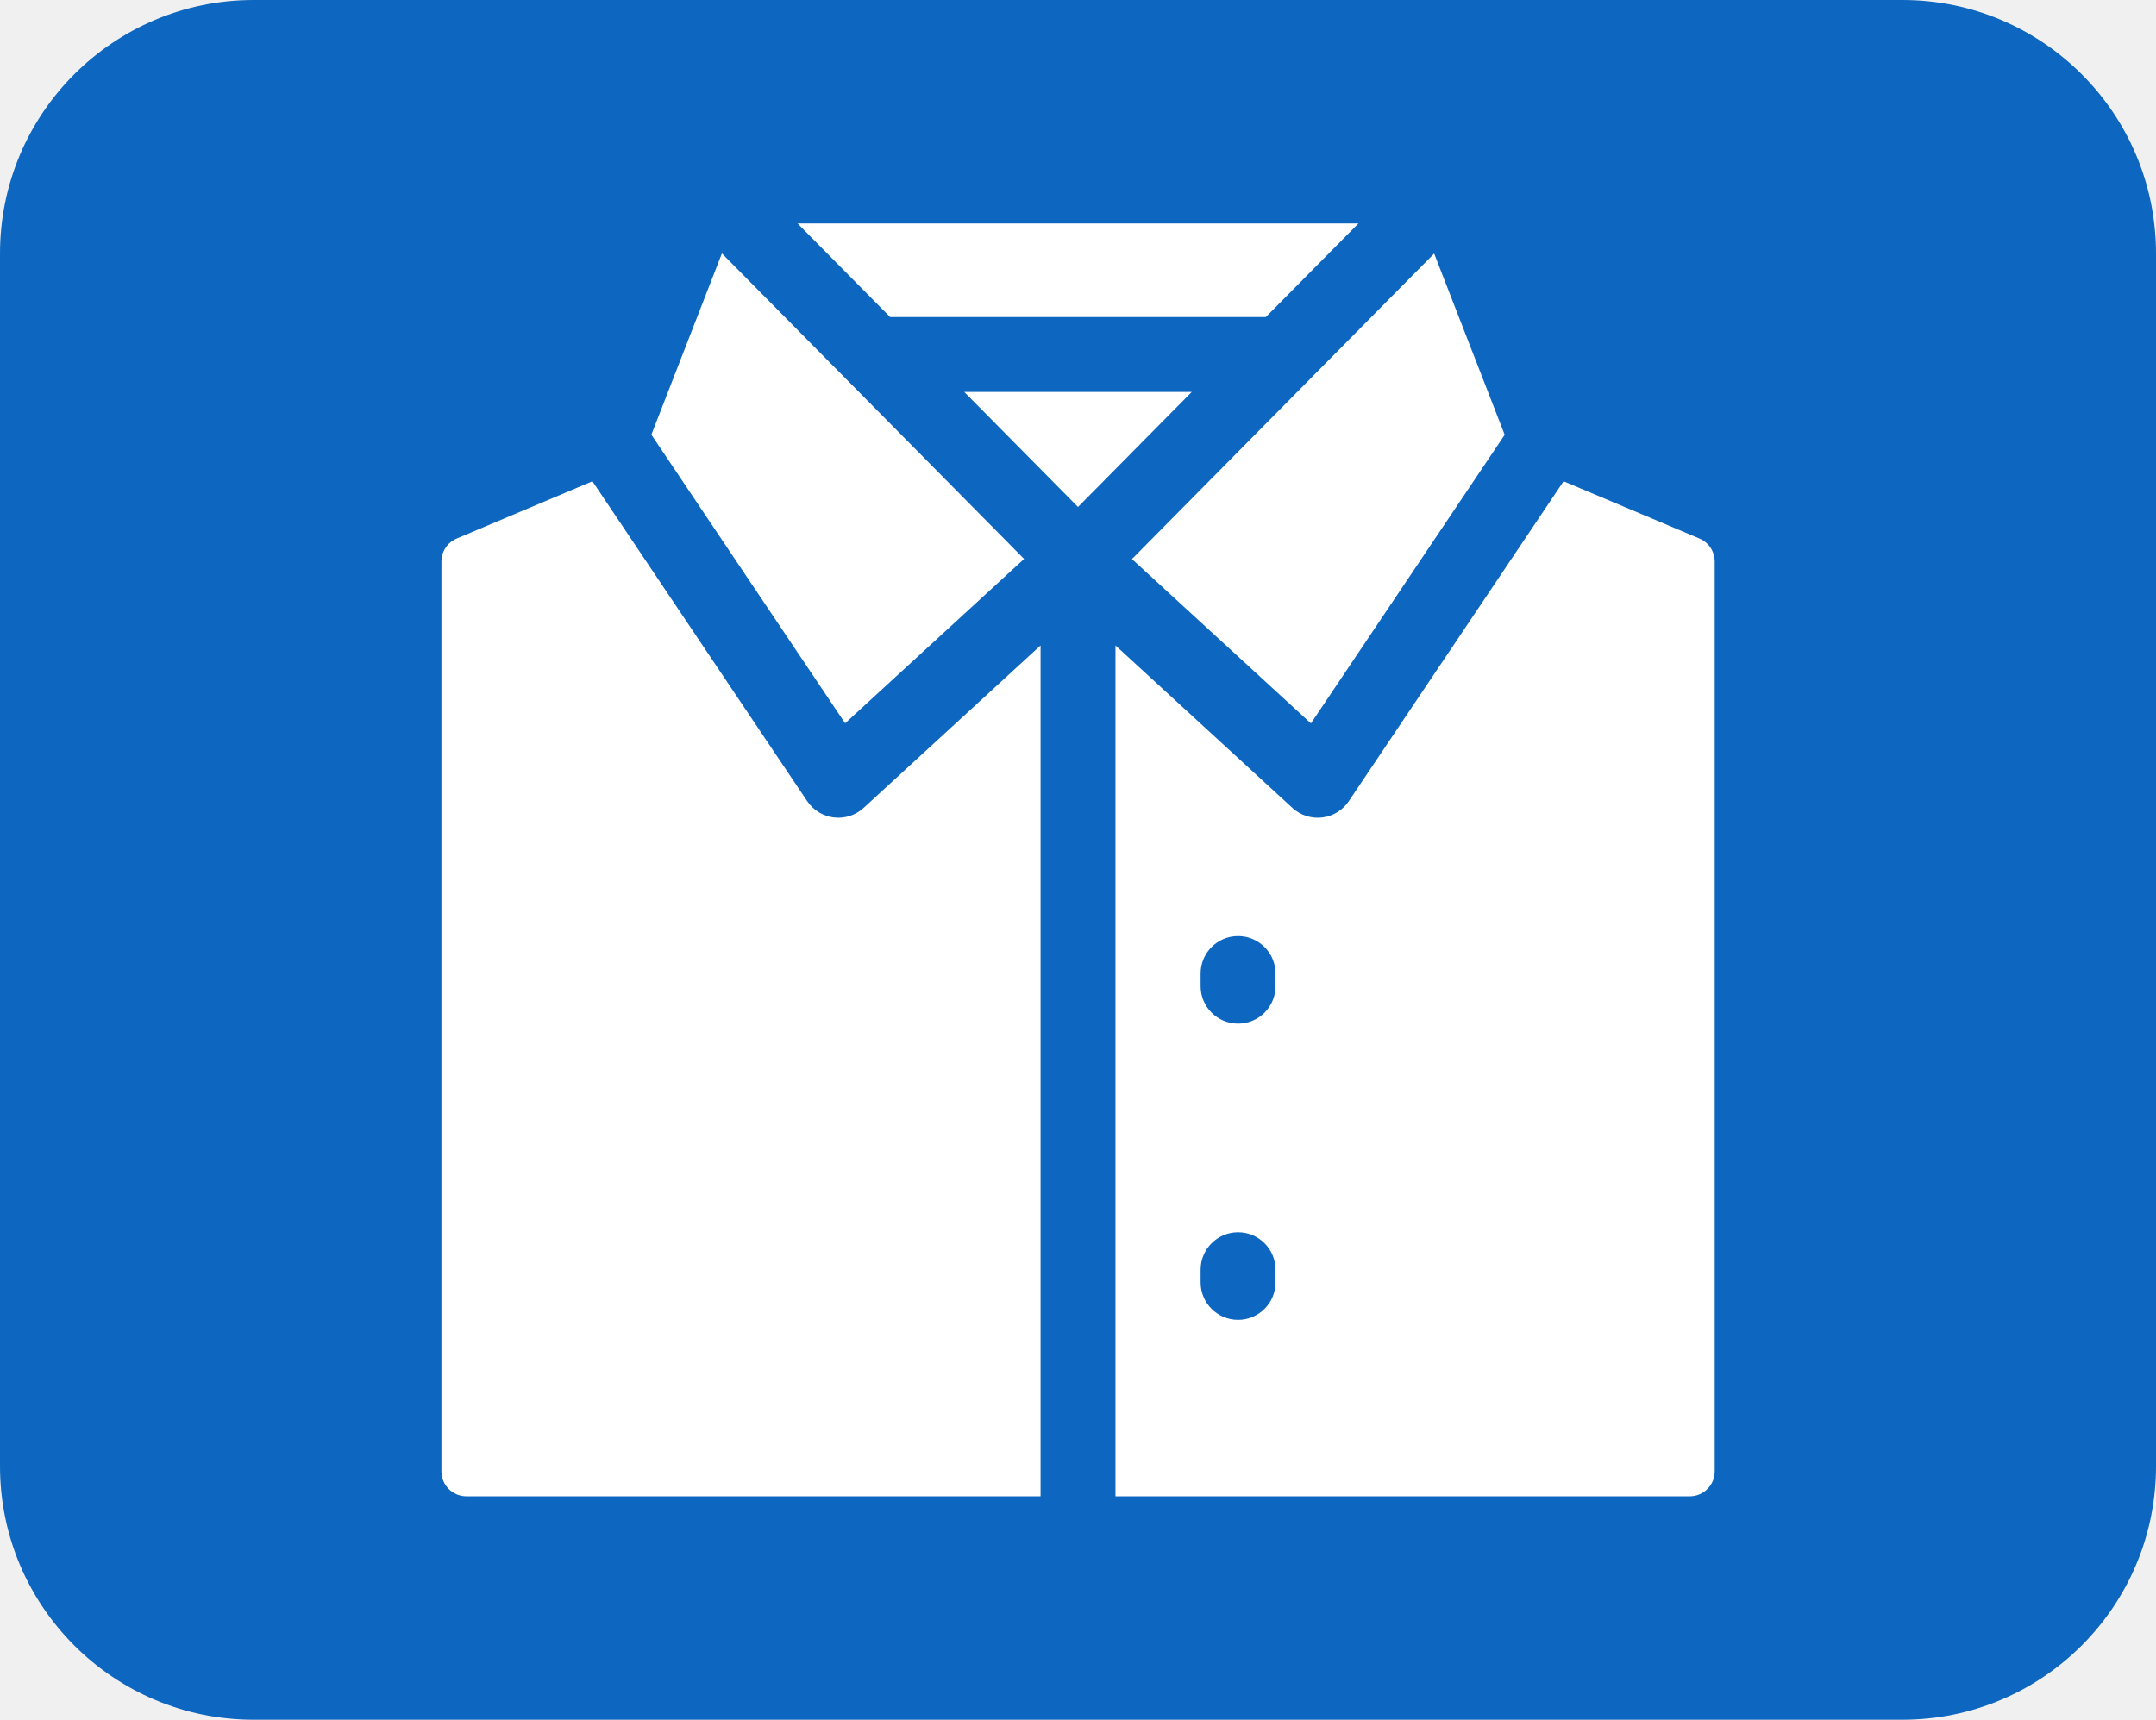
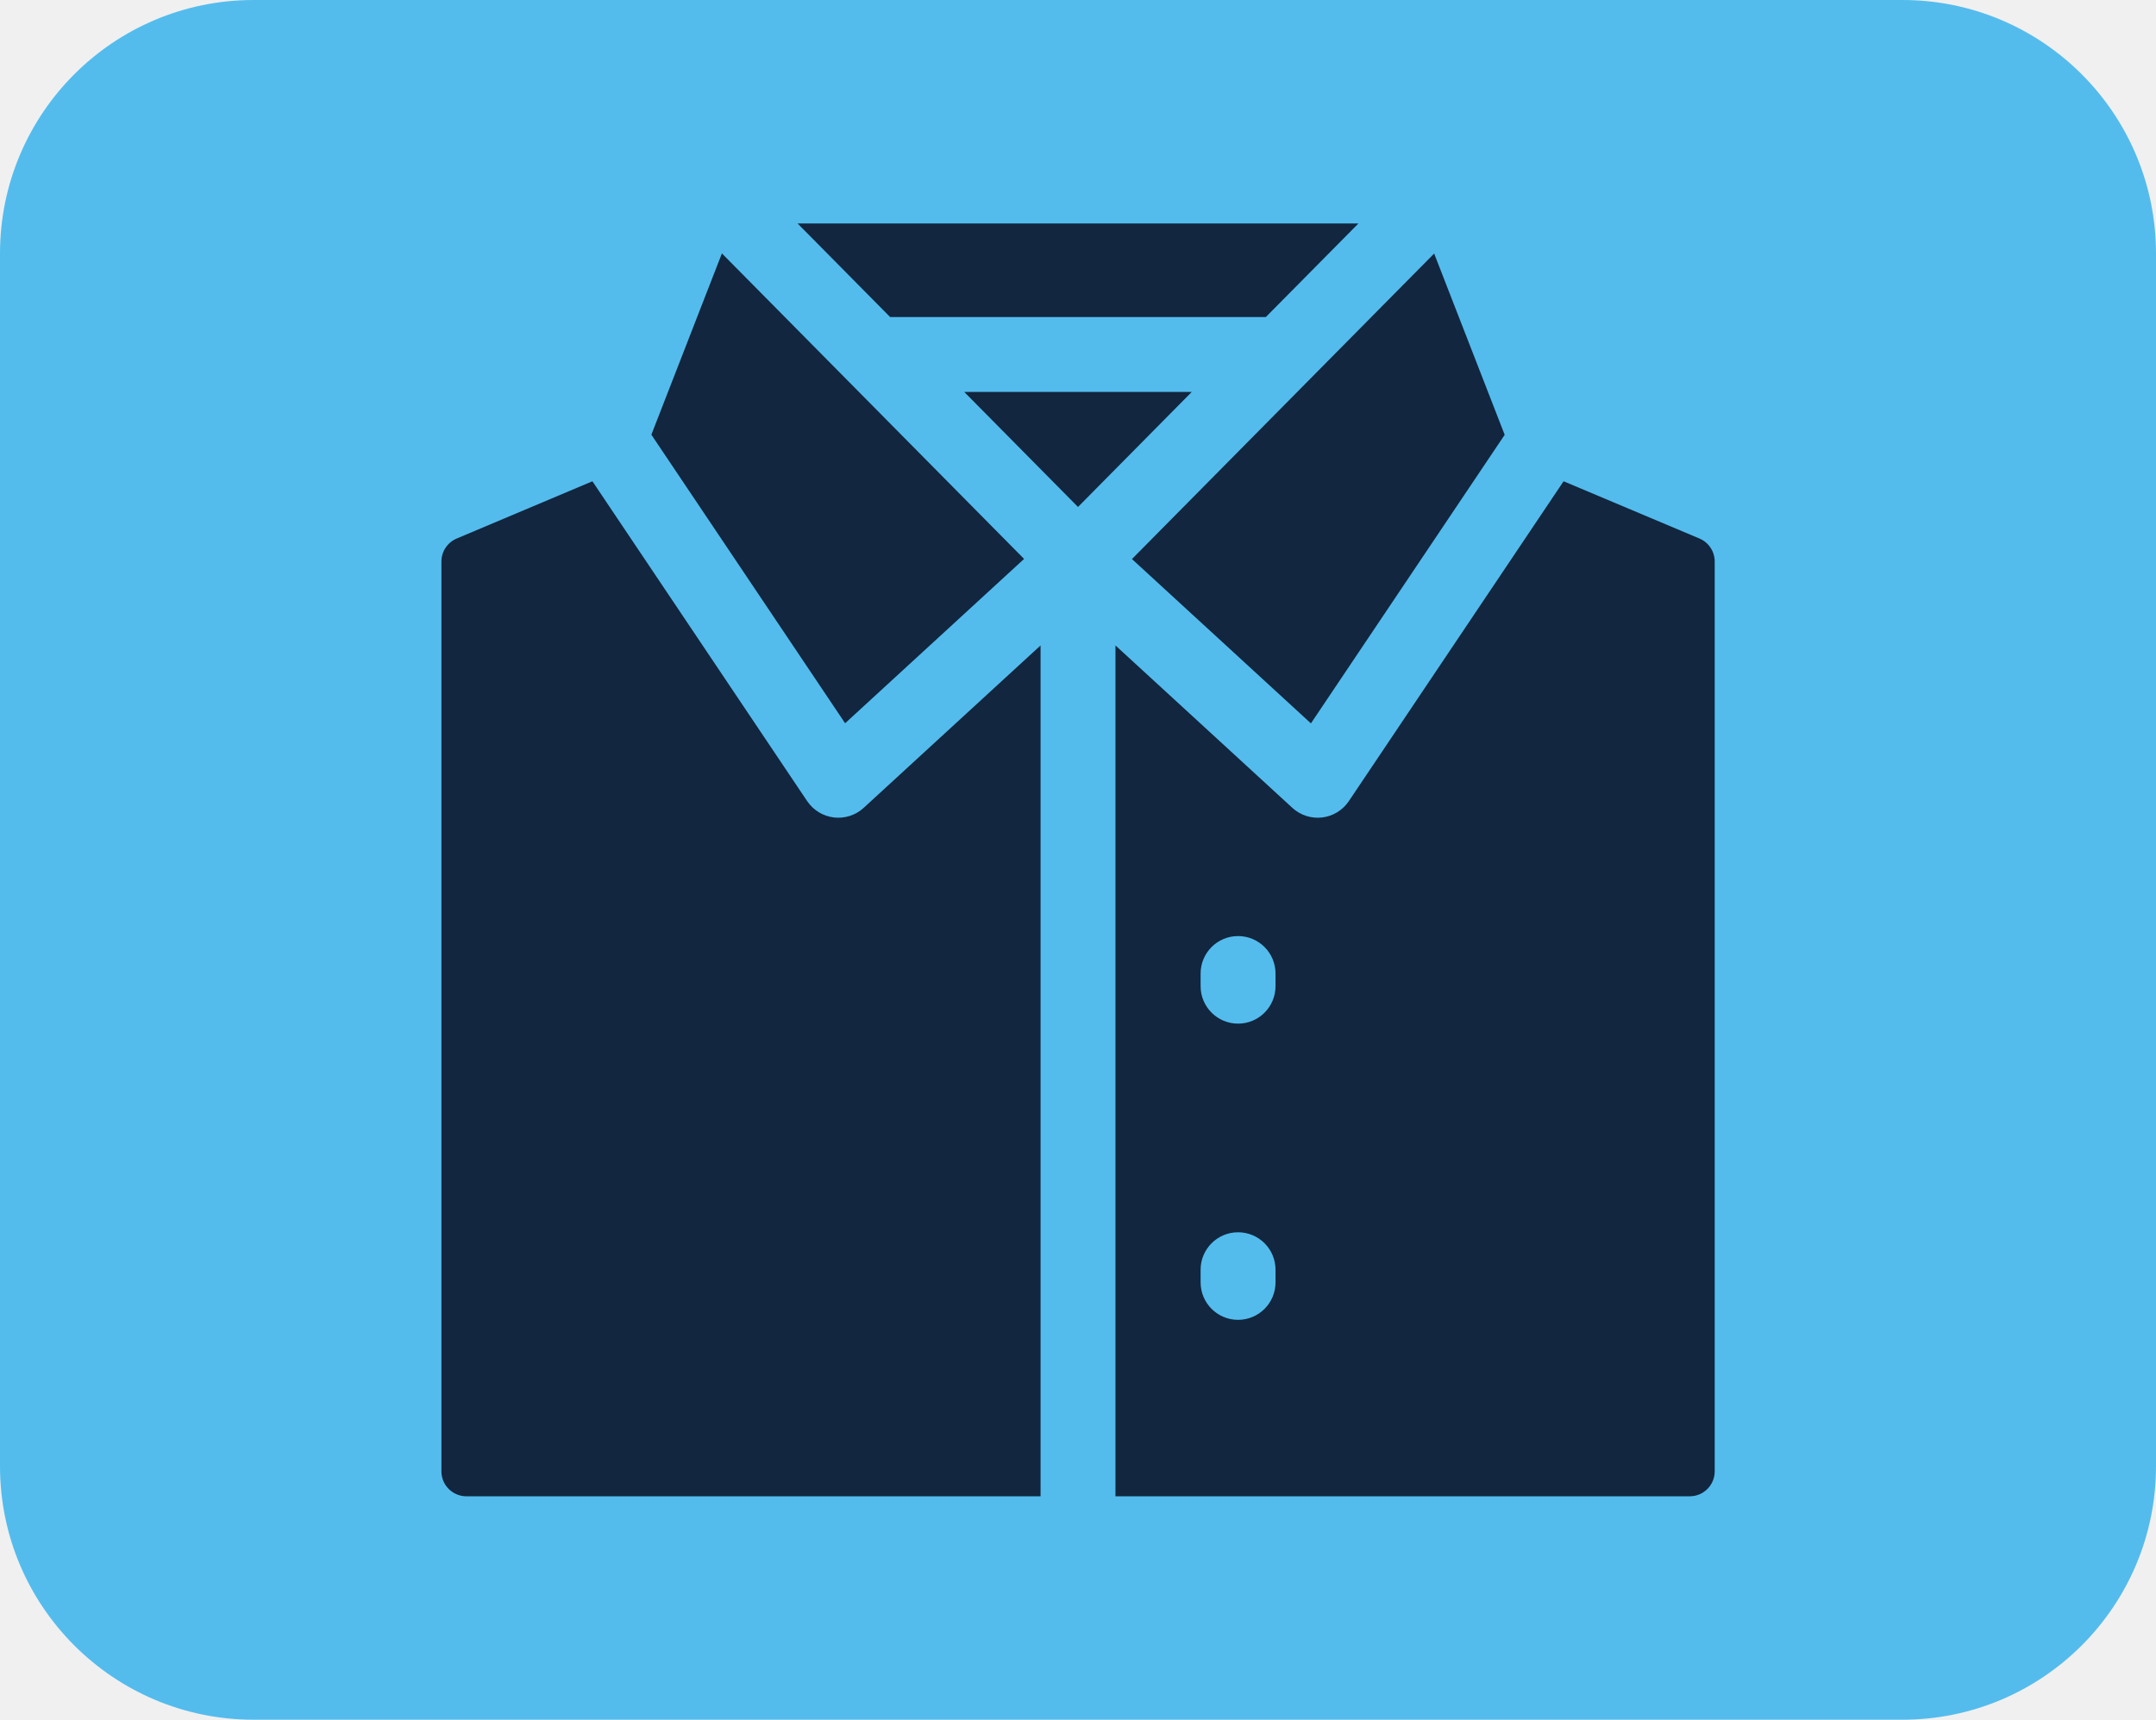
<svg xmlns="http://www.w3.org/2000/svg" width="85" height="67.819" viewBox="0 0 85 67.819">
-   <g id="Grupo_1100652" data-name="Grupo 1100652" transform="translate(-810 -10949.95)">
-     <rect id="Rectángulo_401685" data-name="Rectángulo 401685" width="85" height="67.819" rx="10" transform="translate(810 10949.95)" fill="#0d66bf" />
-     <g id="Grupo_1100401" data-name="Grupo 1100401" transform="translate(827.403 10958.763)">
-       <path id="Trazado_875058" data-name="Trazado 875058" d="M14.421,116.323,5.953,103.707.6,105.966a.984.984,0,0,0-.6.907v35.878a.984.984,0,0,0,.984.984H23.621V110.181l-6.975,6.406a1.478,1.478,0,0,1-2.224-.264Zm0,0" transform="translate(0 -93.54)" fill="#fff" />
-       <path id="Trazado_875059" data-name="Trazado 875059" d="M288.726,103.707l-8.468,12.616a1.477,1.477,0,0,1-2.224.264l-6.975-6.406v33.554H293.7a.984.984,0,0,0,.984-.984V106.872a.985.985,0,0,0-.6-.907ZM277.369,135.3a1.476,1.476,0,1,1-2.953,0v-.5a1.476,1.476,0,1,1,2.953,0Zm0-11.681a1.476,1.476,0,1,1-2.953,0v-.5a1.476,1.476,0,1,1,2.953,0Zm0,0" transform="translate(-244.485 -93.54)" fill="#fff" />
-       <path id="Trazado_875060" data-name="Trazado 875060" d="M210.25,67.766l4.485,4.536,4.485-4.536Zm0,0" transform="translate(-189.638 -61.122)" fill="#fff" />
-       <path id="Trazado_875061" data-name="Trazado 875061" d="M277.695,24.1l7.056,6.481,7.639-11.38-2.781-7.149L277.695,24.1Zm0,0" transform="translate(-250.471 -10.866)" fill="#fff" />
-       <path id="Trazado_875062" data-name="Trazado 875062" d="M92.057,30.576l7.056-6.481L87.2,12.047c-1.115,2.863-.6,1.551-2.781,7.149l7.639,11.38Zm0,0" transform="translate(-76.142 -10.866)" fill="#fff" />
-       <path id="Trazado_875063" data-name="Trazado 875063" d="M161.691,3.691,165.342,0H143.23l3.65,3.691Zm0,0" transform="translate(-129.189)" fill="#fff" />
+   <g id="Grupo_1100679" data-name="Grupo 1100679" transform="translate(-810 -8517.95)">
+     <rect id="Rectángulo_401685" data-name="Rectángulo 401685" width="85" height="67.819" rx="10" transform="translate(810 8517.95)" fill="#53bced" />
+     <g id="Grupo_1100401" data-name="Grupo 1100401" transform="translate(827.403 8526.763)">
+       <path id="Trazado_875058" data-name="Trazado 875058" d="M14.421,116.323,5.953,103.707.6,105.966a.984.984,0,0,0-.6.907v35.878a.984.984,0,0,0,.984.984H23.621V110.181l-6.975,6.406a1.478,1.478,0,0,1-2.224-.264Zm0,0" transform="translate(0 -93.54)" fill="#12263f" />
+       <path id="Trazado_875059" data-name="Trazado 875059" d="M288.726,103.707l-8.468,12.616a1.477,1.477,0,0,1-2.224.264l-6.975-6.406v33.554H293.7a.984.984,0,0,0,.984-.984V106.872a.985.985,0,0,0-.6-.907ZM277.369,135.3a1.476,1.476,0,1,1-2.953,0v-.5a1.476,1.476,0,1,1,2.953,0Zm0-11.681a1.476,1.476,0,1,1-2.953,0v-.5a1.476,1.476,0,1,1,2.953,0Zm0,0" transform="translate(-244.485 -93.54)" fill="#12263f" />
+       <path id="Trazado_875060" data-name="Trazado 875060" d="M210.25,67.766l4.485,4.536,4.485-4.536Zm0,0" transform="translate(-189.638 -61.122)" fill="#12263f" />
+       <path id="Trazado_875061" data-name="Trazado 875061" d="M277.695,24.1l7.056,6.481,7.639-11.38-2.781-7.149L277.695,24.1Zm0,0" transform="translate(-250.471 -10.866)" fill="#12263f" />
+       <path id="Trazado_875062" data-name="Trazado 875062" d="M92.057,30.576l7.056-6.481L87.2,12.047c-1.115,2.863-.6,1.551-2.781,7.149l7.639,11.38Zm0,0" transform="translate(-76.142 -10.866)" fill="#12263f" />
+       <path id="Trazado_875063" data-name="Trazado 875063" d="M161.691,3.691,165.342,0H143.23l3.65,3.691Zm0,0" transform="translate(-129.189)" fill="#12263f" />
    </g>
  </g>
</svg>
